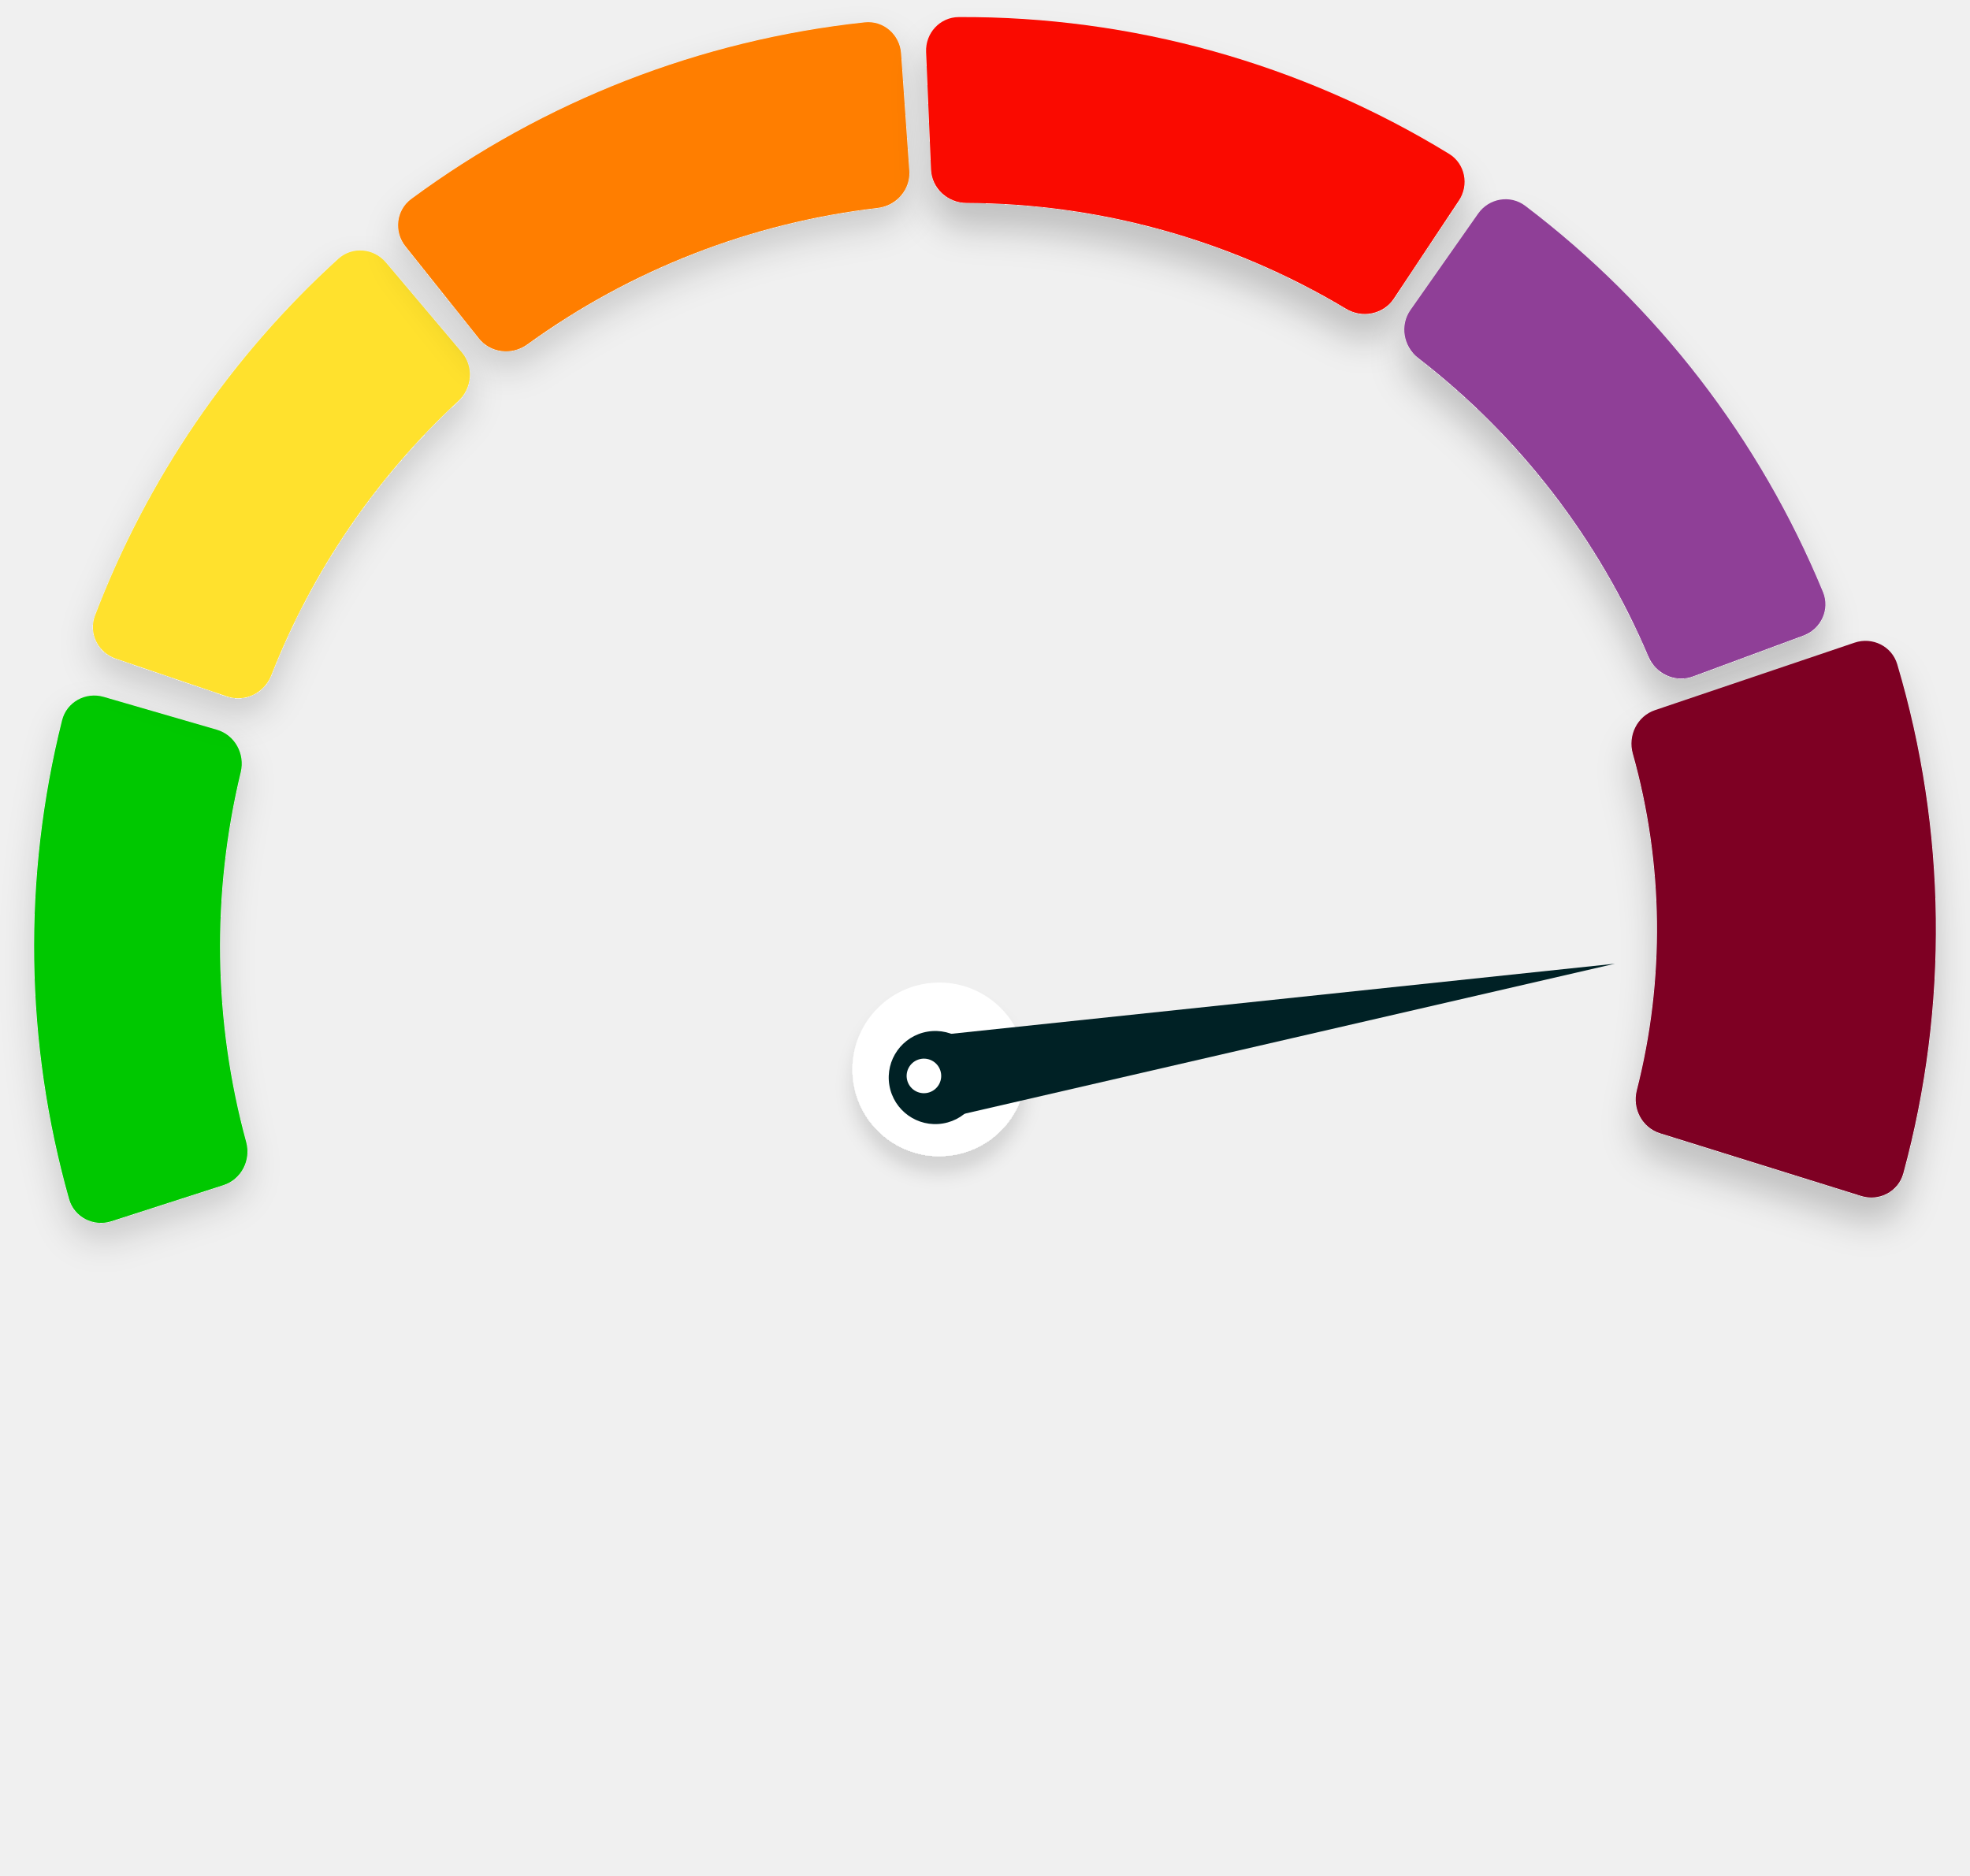
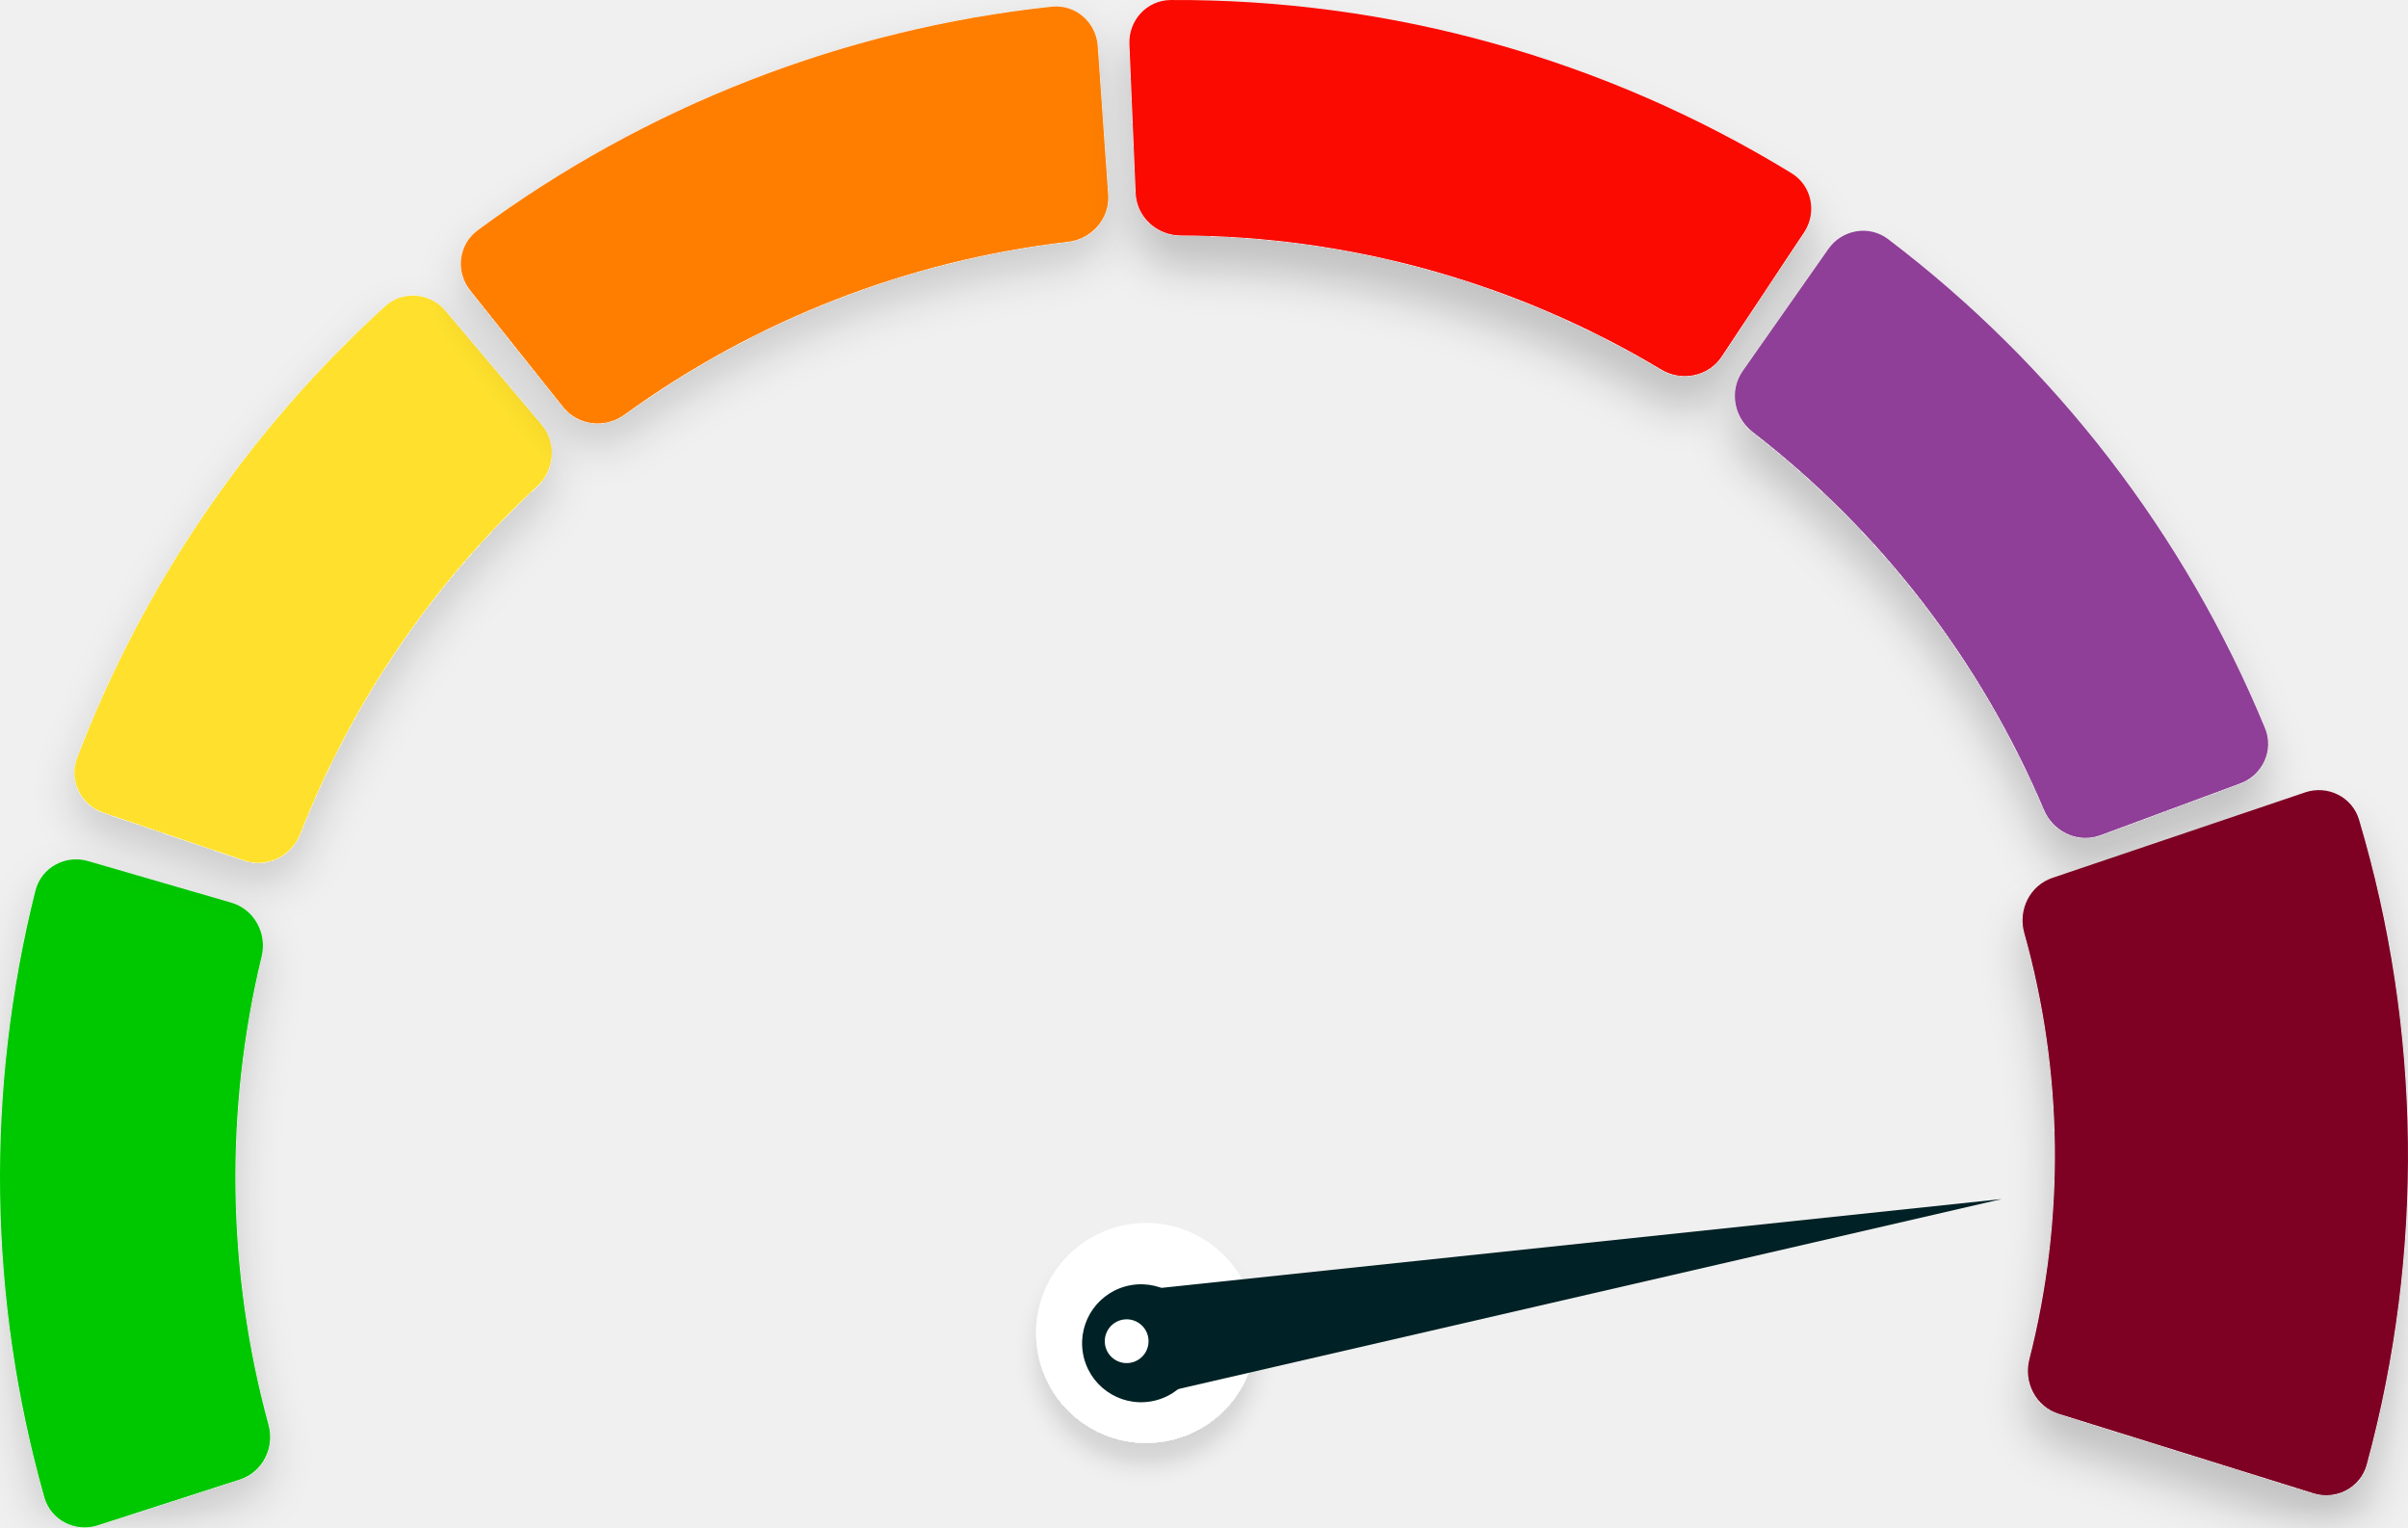
- <svg xmlns="http://www.w3.org/2000/svg" width="231" height="220" viewBox="0 0 231 220" fill="none">
+ <svg xmlns="http://www.w3.org/2000/svg" fill="none" viewBox="4 2 223 141.41">
  <g filter="url(#filter0_d_23_58)">
    <path d="M12.164 81.725C10.042 81.109 7.815 82.328 7.278 84.471C2.644 102.937 2.928 122.297 8.101 140.619C8.702 142.745 10.963 143.898 13.066 143.22L26.2 138.986C28.303 138.308 29.448 136.056 28.867 133.924C25.006 119.752 24.787 104.832 28.231 90.553C28.749 88.406 27.538 86.188 25.416 85.572L12.164 81.725Z" fill="#00C800" />
  </g>
  <g filter="url(#filter1_d_23_58)">
    <path d="M45.25 30.782C43.825 29.094 41.296 28.876 39.661 30.362C27.005 41.873 17.235 56.202 11.144 72.188C10.357 74.252 11.484 76.527 13.576 77.237L26.643 81.675C28.735 82.385 30.998 81.261 31.803 79.204C36.597 66.964 44.096 55.964 53.74 47.031C55.36 45.53 55.58 43.012 54.154 41.325L45.25 30.782Z" fill="#FFE12D" />
  </g>
  <g filter="url(#filter2_d_23_58)">
    <path d="M105.658 6.257C105.503 4.053 103.59 2.384 101.393 2.62C82.148 4.68 63.797 11.83 48.23 23.331C46.453 24.644 46.173 27.167 47.55 28.894L56.152 39.685C57.529 41.413 60.041 41.689 61.83 40.392C73.928 31.624 88.078 26.112 102.92 24.385C105.114 24.129 106.777 22.227 106.623 20.023L105.658 6.257Z" fill="#FF7E00" />
  </g>
  <g filter="url(#filter3_d_23_58)">
    <path d="M171.071 23.52C172.293 21.68 171.795 19.19 169.911 18.037C152.614 7.448 132.703 1.894 112.423 2.002C110.214 2.013 108.499 3.885 108.592 6.093L109.171 19.88C109.264 22.088 111.129 23.792 113.338 23.801C129.019 23.861 144.396 28.15 157.845 36.215C159.739 37.351 162.217 36.858 163.439 35.017L171.071 23.52Z" fill="#FA0A00" />
  </g>
  <g filter="url(#filter4_d_23_58)">
    <path d="M211.465 74.534C213.536 73.767 214.601 71.463 213.758 69.421C206.359 51.49 194.307 35.857 178.849 24.138C177.088 22.804 174.589 23.247 173.32 25.055L165.392 36.351C164.123 38.159 164.566 40.646 166.315 41.997C178.165 51.153 187.459 63.208 193.298 76.998C194.159 79.032 196.452 80.094 198.523 79.327L211.465 74.534Z" fill="#8F3F97" />
  </g>
  <g filter="url(#filter5_d_23_58)">
    <path d="M217.467 75.366C219.56 74.658 221.838 75.78 222.468 77.897C228.259 97.345 228.505 118.026 223.179 137.606C222.6 139.738 220.349 140.913 218.24 140.255L194.66 132.903C192.551 132.245 191.385 130.004 191.931 127.864C195.242 114.89 195.08 101.272 191.461 88.381C190.864 86.254 191.976 83.986 194.069 83.278L217.467 75.366Z" fill="#7E0023" />
  </g>
  <g filter="url(#filter6_d_23_58)">
    <circle cx="110.138" cy="125.405" r="10.179" transform="rotate(-5.68594 110.138 125.405)" fill="white" />
  </g>
  <path d="M189.371 113.016L108.706 131.623L107.046 121.713L189.371 113.016Z" fill="#002125" />
  <path d="M110.573 131.752C107.599 132.251 104.784 130.243 104.286 127.269C103.788 124.295 105.795 121.48 108.769 120.982C111.743 120.484 114.558 122.491 115.056 125.465C115.554 128.439 113.547 131.254 110.573 131.752Z" fill="#002125" />
  <circle cx="108.338" cy="126.177" r="2.027" transform="rotate(26.7969 108.338 126.177)" fill="white" />
  <defs>
    <filter id="filter0_d_23_58" x="0" y="79.564" width="33.018" height="69.85" filterUnits="userSpaceOnUse" color-interpolation-filters="sRGB">
      <feFlood flood-opacity="0" result="BackgroundImageFix" />
      <feColorMatrix in="SourceAlpha" type="matrix" values="0 0 0 0 0 0 0 0 0 0 0 0 0 0 0 0 0 0 127 0" result="hardAlpha" />
      <feOffset dy="2" />
      <feGaussianBlur stdDeviation="2" />
      <feComposite in2="hardAlpha" operator="out" />
      <feColorMatrix type="matrix" values="0 0 0 0 0 0 0 0 0 0 0 0 0 0 0 0 0 0 0.16 0" />
      <feBlend mode="normal" in2="BackgroundImageFix" result="effect1_dropShadow_23_58" />
      <feBlend mode="normal" in="SourceGraphic" in2="effect1_dropShadow_23_58" result="shape" />
    </filter>
    <filter id="filter1_d_23_58" x="6.893" y="27.369" width="52.209" height="60.52" filterUnits="userSpaceOnUse" color-interpolation-filters="sRGB">
      <feFlood flood-opacity="0" result="BackgroundImageFix" />
      <feColorMatrix in="SourceAlpha" type="matrix" values="0 0 0 0 0 0 0 0 0 0 0 0 0 0 0 0 0 0 127 0" result="hardAlpha" />
      <feOffset dy="2" />
      <feGaussianBlur stdDeviation="2" />
      <feComposite in2="hardAlpha" operator="out" />
      <feColorMatrix type="matrix" values="0 0 0 0 0 0 0 0 0 0 0 0 0 0 0 0 0 0 0.16 0" />
      <feBlend mode="normal" in2="BackgroundImageFix" result="effect1_dropShadow_23_58" />
      <feBlend mode="normal" in="SourceGraphic" in2="effect1_dropShadow_23_58" result="shape" />
    </filter>
    <filter id="filter2_d_23_58" x="42.68" y="0.598" width="67.953" height="46.605" filterUnits="userSpaceOnUse" color-interpolation-filters="sRGB">
      <feFlood flood-opacity="0" result="BackgroundImageFix" />
      <feColorMatrix in="SourceAlpha" type="matrix" values="0 0 0 0 0 0 0 0 0 0 0 0 0 0 0 0 0 0 127 0" result="hardAlpha" />
      <feOffset dy="2" />
      <feGaussianBlur stdDeviation="2" />
      <feComposite in2="hardAlpha" operator="out" />
      <feColorMatrix type="matrix" values="0 0 0 0 0 0 0 0 0 0 0 0 0 0 0 0 0 0 0.16 0" />
      <feBlend mode="normal" in2="BackgroundImageFix" result="effect1_dropShadow_23_58" />
      <feBlend mode="normal" in="SourceGraphic" in2="effect1_dropShadow_23_58" result="shape" />
    </filter>
    <filter id="filter3_d_23_58" x="104.588" y="1" width="71.15" height="42.822" filterUnits="userSpaceOnUse" color-interpolation-filters="sRGB">
      <feFlood flood-opacity="0" result="BackgroundImageFix" />
      <feColorMatrix in="SourceAlpha" type="matrix" values="0 0 0 0 0 0 0 0 0 0 0 0 0 0 0 0 0 0 127 0" result="hardAlpha" />
      <feOffset dy="3" />
      <feGaussianBlur stdDeviation="2" />
      <feComposite in2="hardAlpha" operator="out" />
      <feColorMatrix type="matrix" values="0 0 0 0 0 0 0 0 0 0 0 0 0 0 0 0 0 0 0.2 0" />
      <feBlend mode="normal" in2="BackgroundImageFix" result="effect1_dropShadow_23_58" />
      <feBlend mode="normal" in="SourceGraphic" in2="effect1_dropShadow_23_58" result="shape" />
    </filter>
    <filter id="filter4_d_23_58" x="160.664" y="22.363" width="57.383" height="64.213" filterUnits="userSpaceOnUse" color-interpolation-filters="sRGB">
      <feFlood flood-opacity="0" result="BackgroundImageFix" />
      <feColorMatrix in="SourceAlpha" type="matrix" values="0 0 0 0 0 0 0 0 0 0 0 0 0 0 0 0 0 0 127 0" result="hardAlpha" />
      <feOffset dy="3" />
      <feGaussianBlur stdDeviation="2" />
      <feComposite in2="hardAlpha" operator="out" />
      <feColorMatrix type="matrix" values="0 0 0 0 0 0 0 0 0 0 0 0 0 0 0 0 0 0 0.2 0" />
      <feBlend mode="normal" in2="BackgroundImageFix" result="effect1_dropShadow_23_58" />
      <feBlend mode="normal" in="SourceGraphic" in2="effect1_dropShadow_23_58" result="shape" />
    </filter>
    <filter id="filter5_d_23_58" x="187.301" y="74.154" width="43.699" height="73.283" filterUnits="userSpaceOnUse" color-interpolation-filters="sRGB">
      <feFlood flood-opacity="0" result="BackgroundImageFix" />
      <feColorMatrix in="SourceAlpha" type="matrix" values="0 0 0 0 0 0 0 0 0 0 0 0 0 0 0 0 0 0 127 0" result="hardAlpha" />
      <feOffset dy="3" />
      <feGaussianBlur stdDeviation="2" />
      <feComposite in2="hardAlpha" operator="out" />
      <feColorMatrix type="matrix" values="0 0 0 0 0 0 0 0 0 0 0 0 0 0 0 0 0 0 0.2 0" />
      <feBlend mode="normal" in2="BackgroundImageFix" result="effect1_dropShadow_23_58" />
      <feBlend mode="normal" in="SourceGraphic" in2="effect1_dropShadow_23_58" result="shape" />
    </filter>
    <filter id="filter6_d_23_58" x="97.958" y="115.227" width="24.359" height="24.357" filterUnits="userSpaceOnUse" color-interpolation-filters="sRGB">
      <feFlood flood-opacity="0" result="BackgroundImageFix" />
      <feColorMatrix in="SourceAlpha" type="matrix" values="0 0 0 0 0 0 0 0 0 0 0 0 0 0 0 0 0 0 127 0" result="hardAlpha" />
      <feOffset dy="2" />
      <feGaussianBlur stdDeviation="1" />
      <feComposite in2="hardAlpha" operator="out" />
      <feColorMatrix type="matrix" values="0 0 0 0 0 0 0 0 0 0 0 0 0 0 0 0 0 0 0.12 0" />
      <feBlend mode="normal" in2="BackgroundImageFix" result="effect1_dropShadow_23_58" />
      <feBlend mode="normal" in="SourceGraphic" in2="effect1_dropShadow_23_58" result="shape" />
    </filter>
  </defs>
</svg>
